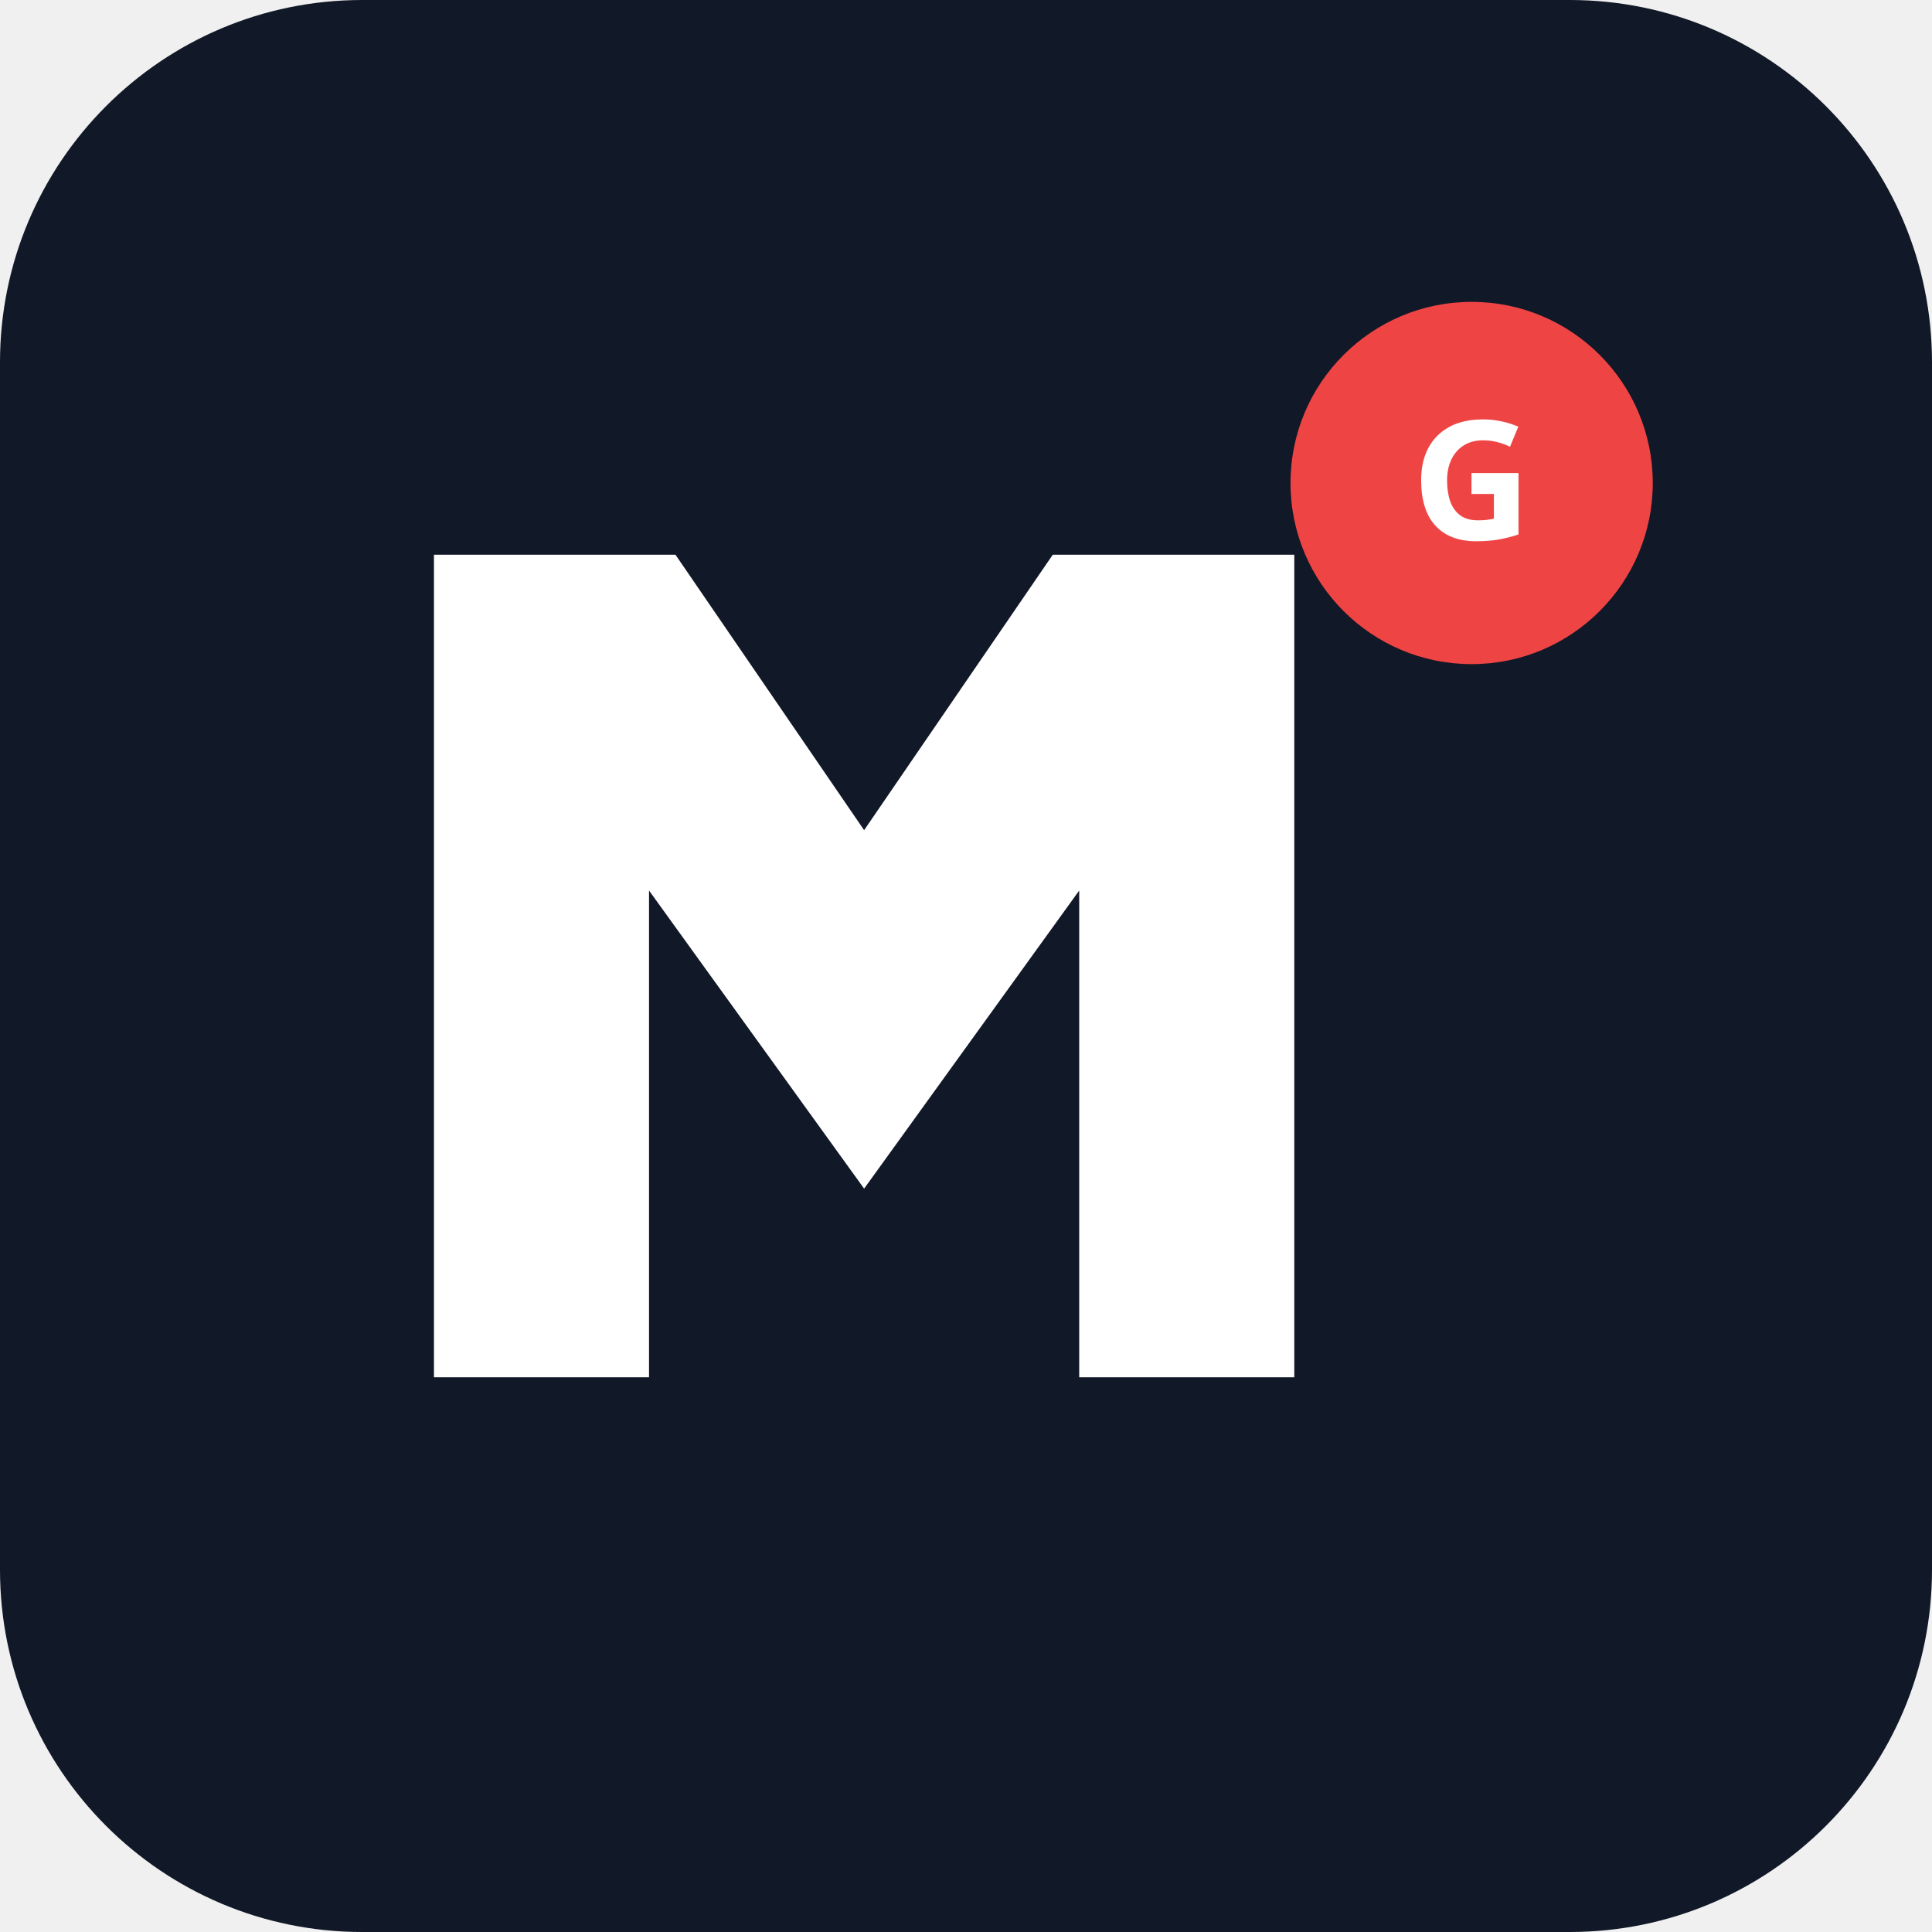
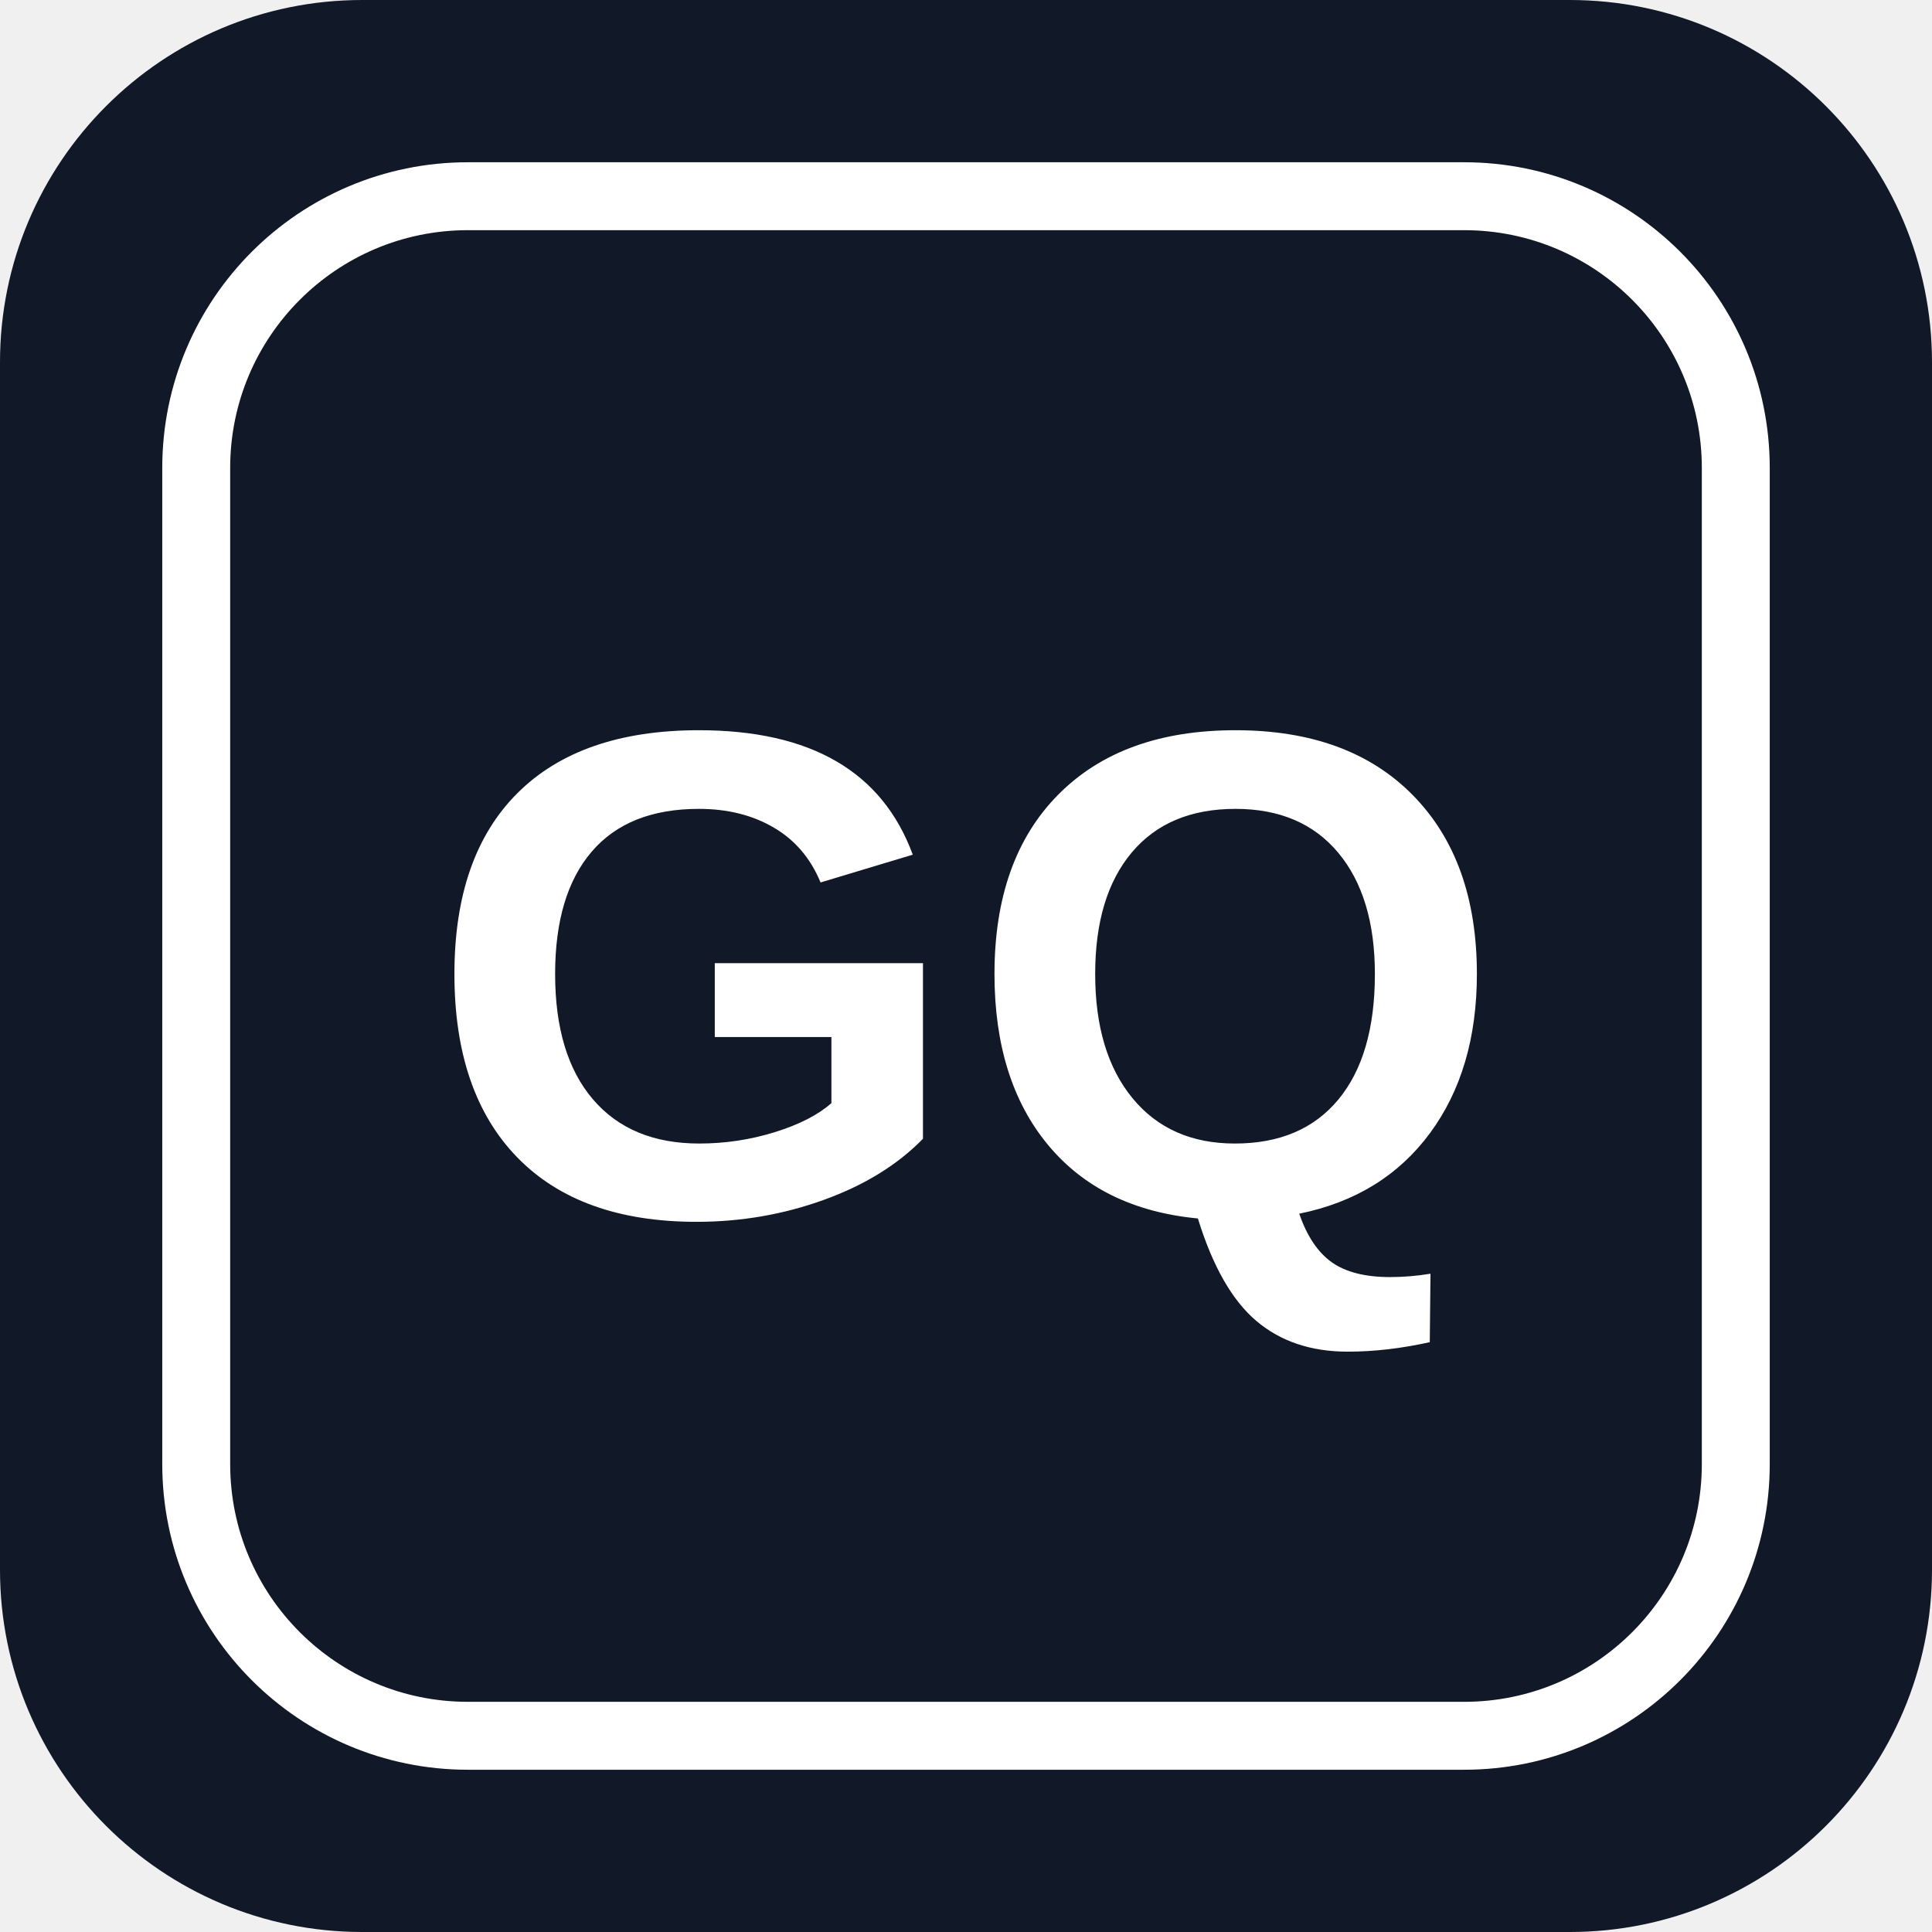
<svg xmlns="http://www.w3.org/2000/svg" viewBox="0 0 512 512">
  <rect width="512" height="512" rx="96" fill="#111827" />
-   <path d="M115 365V147h64l50 73 50-73h64v218h-57V236l-57 79-57-79v129z" fill="white" />
-   <circle cx="390" cy="128" r="48" fill="#ef4444" />
-   <text x="390" y="143" text-anchor="middle" font-family="sans-serif" font-size="44" font-weight="bold" fill="white">G</text>
+   <rect x="52" y="52" width="408" height="408" rx="72" fill="none" stroke="#fff" stroke-width="18" />
+   <text x="256" y="322" text-anchor="middle" font-family="Arial,sans-serif" font-size="184" font-weight="700" fill="#fff">GQ</text>
</svg>
